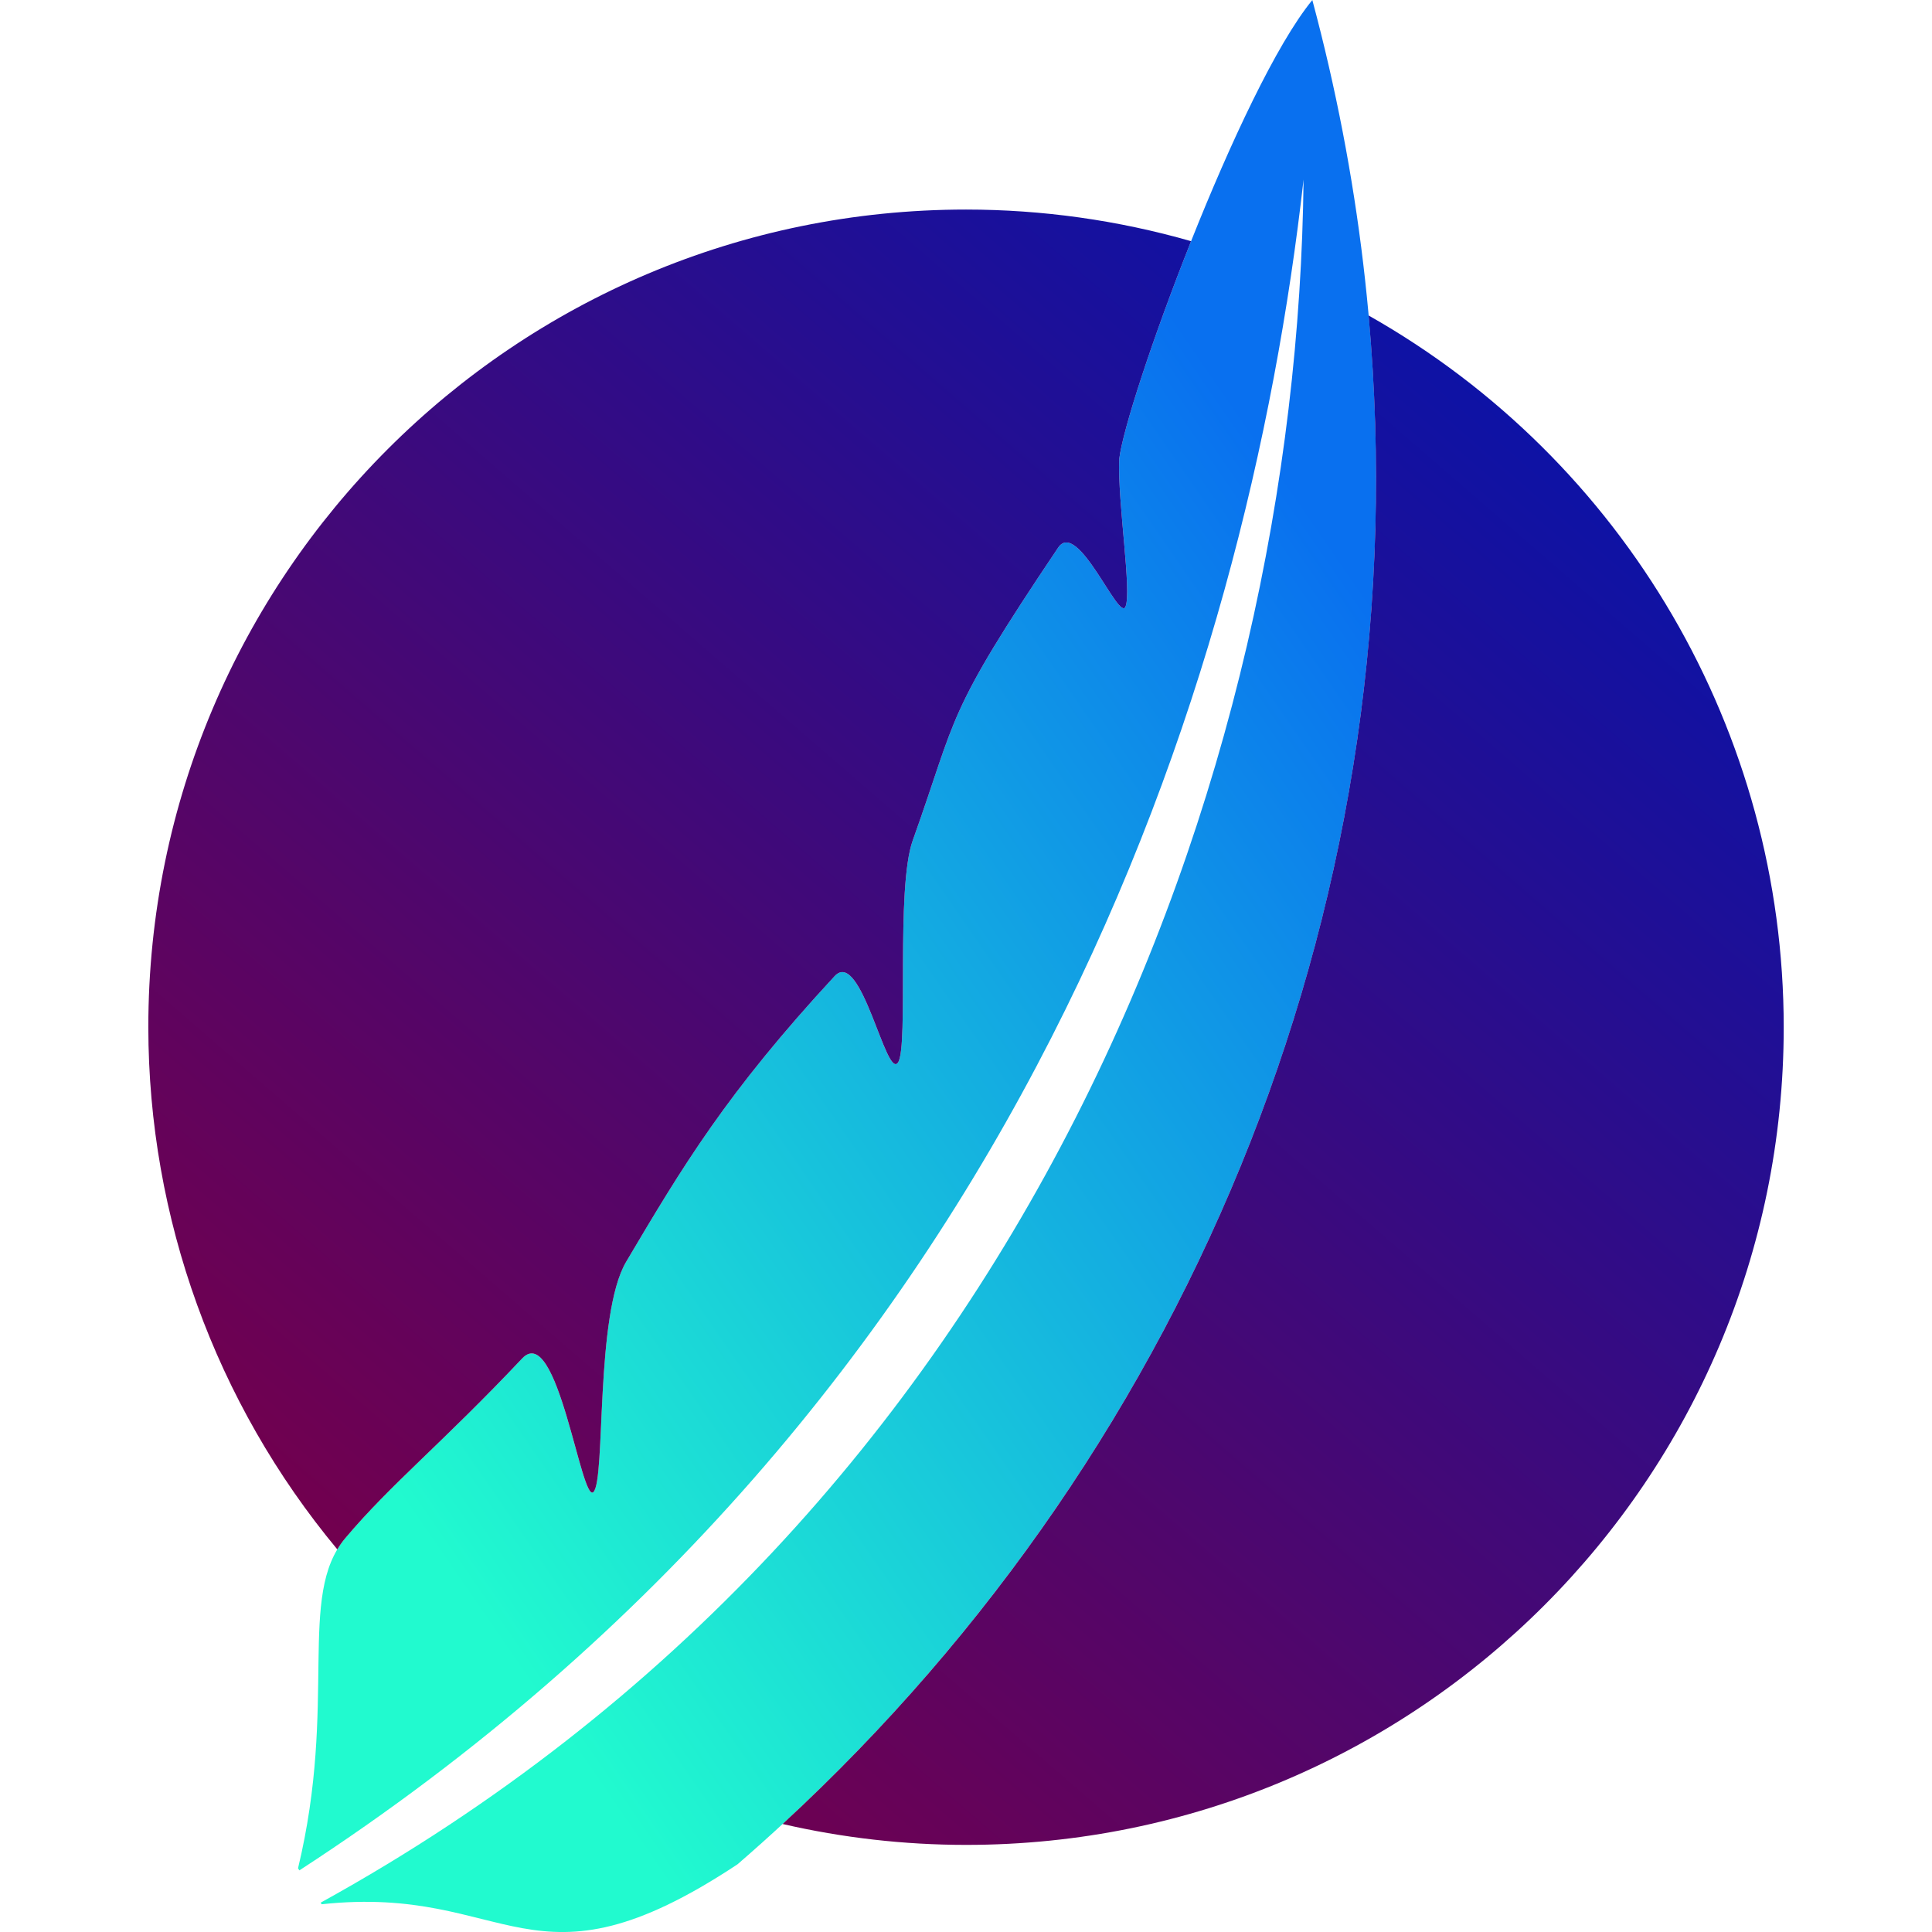
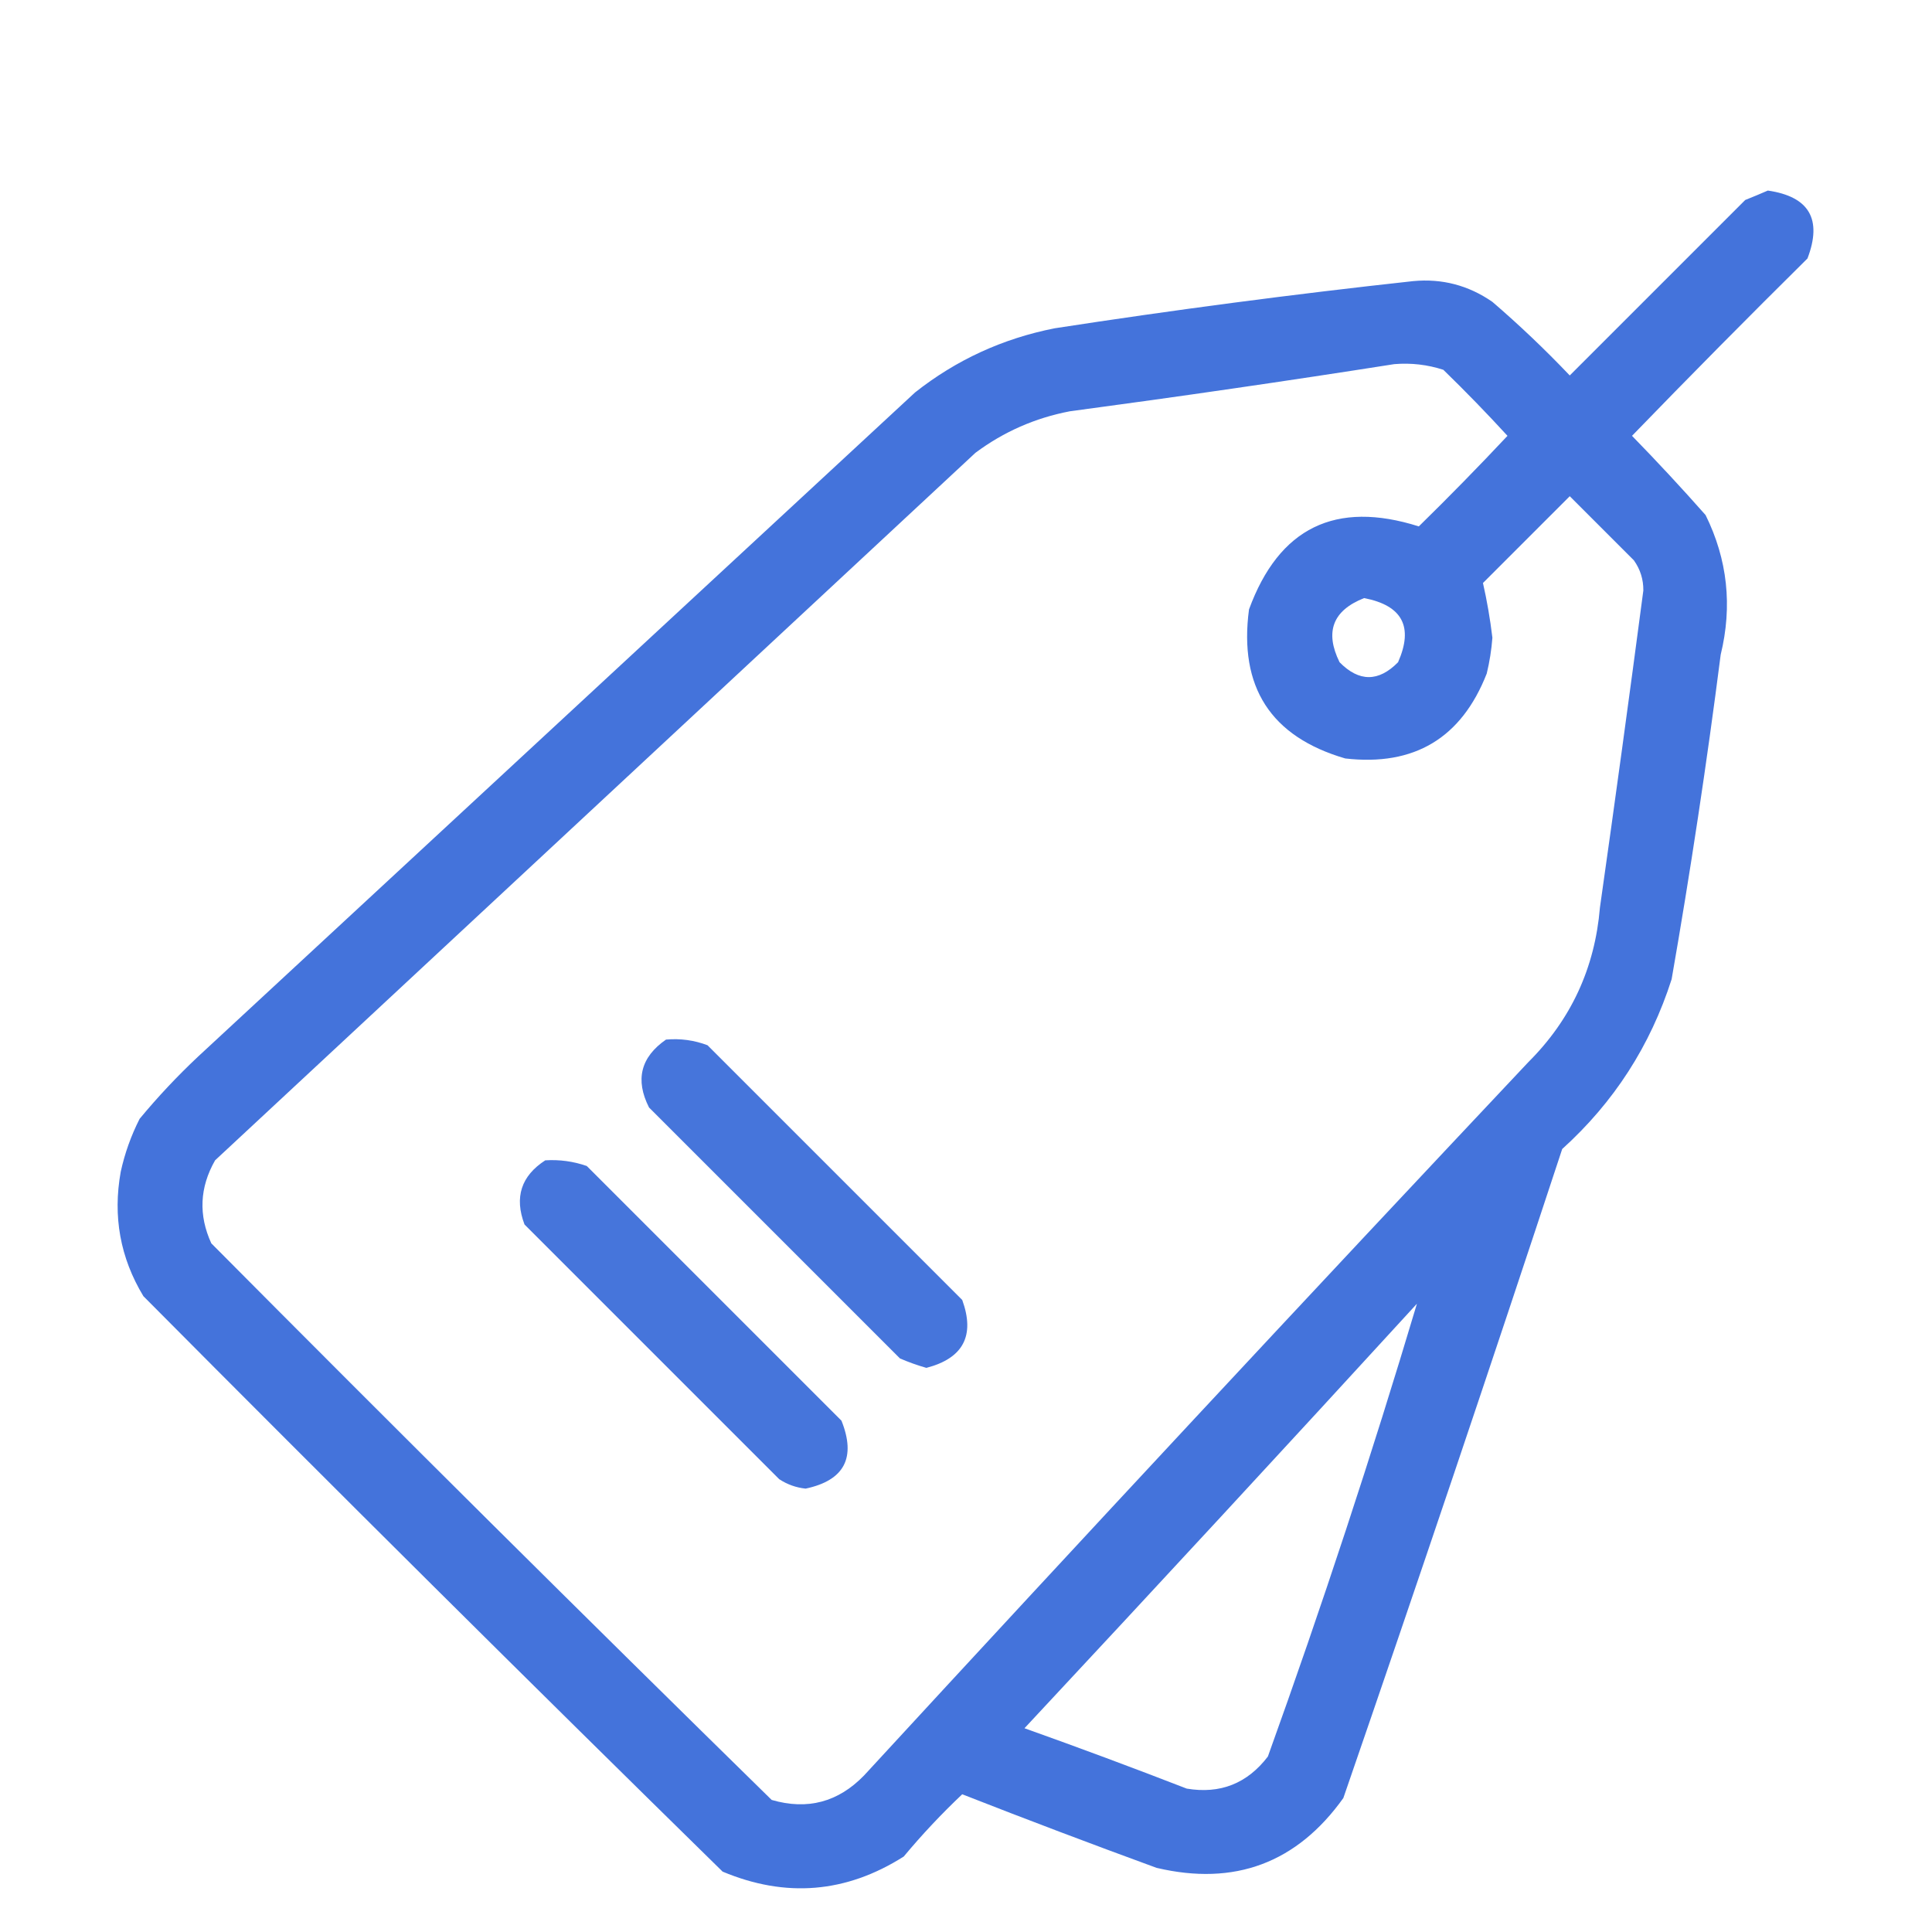
- <svg xmlns="http://www.w3.org/2000/svg" xmlns:xlink="http://www.w3.org/1999/xlink" width="512" height="512" version="1.1" viewBox="0 0 512 512">
-   <defs>
-     <linearGradient id="linearGradient22708">
-       <stop stop-color="#21facf" offset="0" />
-       <stop stop-color="#0970ef" offset="1" />
-     </linearGradient>
-     <linearGradient id="linearGradient6949" x1="68.454" x2="198.59" y1="246.73" y2="96.35" gradientTransform="translate(-5.754,-56.594)" gradientUnits="userSpaceOnUse">
-       <stop stop-color="#72004e" offset="0" />
-       <stop stop-color="#0015b1" offset="1" />
-     </linearGradient>
-     <linearGradient id="linearGradient22718" x1="56.735" x2="155.2" y1="246.96" y2="58.575" gradientUnits="userSpaceOnUse">
-       <stop stop-color="#4f00da" offset="0" />
-       <stop stop-color="#e5311b" offset="1" />
-     </linearGradient>
-     <linearGradient id="linearGradient23463" x1="68.454" x2="198.59" y1="246.73" y2="96.35" gradientUnits="userSpaceOnUse" xlink:href="#linearGradient22708" />
-     <linearGradient id="linearGradient903" x1="54.478" x2="192.1" y1="247.56" y2="9.809" gradientTransform="matrix(.87923 0 0 .87923 -9.551 48.787)" gradientUnits="userSpaceOnUse">
-       <stop stop-color="#dc180d" offset="0" />
-       <stop stop-color="#f96e20" offset=".5" />
-       <stop stop-color="#f4ce41" offset="1" />
-     </linearGradient>
-     <linearGradient id="linearGradient918" x1="39.468" x2="154.99" y1="204.22" y2="124.47" gradientUnits="userSpaceOnUse" xlink:href="#linearGradient22708" />
-   </defs>
-   <g transform="matrix(2.473 0 0 2.473 -4.8978 -4.8812)">
-     <path transform="translate(-5.5496,-57.412)" d="m148.16 59.393c-7.71 9.399-19.951 42.888-20.696 49.204-0.17 4.674 1.373 14.231 0.672 15.805-0.719 1.613-5.117-9.446-7.215-6.327-12.219 18.168-10.7 17.731-15.582 31.378-1.836 5.131-0.424 21.99-1.567 23.773-1.273 1.987-3.962-12.31-6.806-9.236-11.603 12.54-16.279 20.379-22.336 30.607-3.359 5.673-2.182 23.33-3.506 24.674-1.302 1.321-3.857-18.326-7.644-14.309-8.519 9.038-14.054 13.441-18.946 19.252-5.198 6.174-0.783 17.584-5.067 35.383l0.145 0.221c77.447-50.308 101.52-127.16 107.61-181.19-0.681 63.93-29.41 142.78-105.33 184.65l0.113 0.171c20.241-2.181 22.307 10.458 44.562-4.284 55.792-48.277 81.856-124.29 61.593-199.78z" display="none" fill="url(#linearGradient903)" />
-     <path transform="translate(-5.5498,-57.412)" d="m148.16 59.393c-7.71 9.399-19.951 42.888-20.696 49.204-0.17 4.674 1.373 14.231 0.672 15.805-0.719 1.613-5.117-9.446-7.215-6.327-12.219 18.168-10.7 17.731-15.582 31.378-1.836 5.131-0.424 21.99-1.567 23.773-1.273 1.987-3.962-12.31-6.806-9.236-11.603 12.54-16.279 20.379-22.336 30.607-3.359 5.673-2.182 23.33-3.506 24.674-1.302 1.321-3.857-18.326-7.644-14.309-8.519 9.038-14.054 13.441-18.946 19.252-5.198 6.174-0.783 17.584-5.067 35.383l0.145 0.221c77.447-50.308 101.52-127.16 107.61-181.19-0.681 63.93-29.41 142.78-105.33 184.65l0.113 0.171c20.241-2.181 22.307 10.458 44.562-4.284 55.792-48.277 81.856-124.29 61.593-199.78z" fill="url(#linearGradient918)" />
-     <g transform="translate(0 2.0218e-5)">
-       <path transform="translate(-5.7543,-56.594)" d="m111.25 81.024c-48.394-1.5e-5 -87.625 39.231-87.625 87.625 0.017 20.443 7.182 40.236 20.253 55.954 0.252-0.422 0.536-0.824 0.858-1.206 4.892-5.81 10.427-10.214 18.946-19.252 3.787-4.018 6.341 15.63 7.644 14.309 1.324-1.344 0.147-19.001 3.506-24.674 6.056-10.228 10.733-18.067 22.336-30.607 2.844-3.074 5.533 11.223 6.806 9.236 1.142-1.782-0.269-18.641 1.566-23.773 4.882-13.647 3.363-13.21 15.582-31.378 2.098-3.119 6.496 7.94 7.215 6.327 0.701-1.573-0.842-11.131-0.672-15.805 0.372-3.15 3.604-13.059 7.705-23.367-7.843-2.247-15.962-3.388-24.12-3.389zm43.142 11.356c5.566 61.595-18.426 120.7-62.796 161.65 6.446 1.486 13.04 2.237 19.655 2.239 48.394 1e-5 87.625-39.231 87.625-87.625-3.1e-4 -31.581-16.995-60.719-44.484-76.268z" display="none" fill="url(#linearGradient22718)" />
-       <path transform="translate(-5.754,-56.594)" d="m111.25 81.024c-48.394-1.5e-5 -87.625 39.231-87.625 87.625 0.017 20.443 7.182 40.236 20.253 55.954 0.252-0.422 0.536-0.824 0.858-1.206 4.892-5.81 10.427-10.214 18.946-19.252 3.787-4.018 6.341 15.63 7.644 14.309 1.324-1.344 0.147-19.001 3.506-24.674 6.056-10.228 10.733-18.067 22.336-30.607 2.844-3.074 5.533 11.223 6.806 9.236 1.142-1.782-0.269-18.641 1.566-23.773 4.882-13.647 3.363-13.21 15.582-31.378 2.098-3.119 6.496 7.94 7.215 6.327 0.701-1.573-0.842-11.131-0.672-15.805 0.372-3.15 3.604-13.059 7.705-23.367-7.843-2.247-15.962-3.388-24.12-3.389zm43.142 11.356c5.566 61.595-18.426 120.7-62.796 161.65 6.446 1.486 13.04 2.237 19.655 2.239 48.394 1e-5 87.625-39.231 87.625-87.625-3.1e-4 -31.581-16.995-60.719-44.484-76.268z" display="none" fill="url(#linearGradient23463)" />
-       <path d="m105.5 24.43c-48.394-1.5e-5 -87.625 39.231-87.625 87.625 0.017 20.443 7.182 40.236 20.253 55.954 0.252-0.422 0.536-0.824 0.858-1.206 4.892-5.81 10.427-10.214 18.946-19.252 3.787-4.018 6.341 15.63 7.644 14.309 1.324-1.344 0.147-19.001 3.506-24.674 6.056-10.228 10.733-18.067 22.336-30.607 2.844-3.074 5.533 11.223 6.806 9.236 1.142-1.782-0.269-18.641 1.566-23.773 4.882-13.647 3.363-13.21 15.582-31.378 2.098-3.119 6.496 7.94 7.215 6.327 0.701-1.573-0.842-11.131-0.672-15.805 0.372-3.15 3.604-13.059 7.705-23.367-7.843-2.247-15.962-3.388-24.12-3.389zm43.142 11.356c5.566 61.595-18.426 120.7-62.796 161.65 6.446 1.486 13.04 2.237 19.655 2.239 48.394 1e-5 87.625-39.231 87.625-87.625-3.1e-4 -31.581-16.995-60.719-44.484-76.268z" fill="url(#linearGradient6949)" />
-     </g>
+ <svg xmlns="http://www.w3.org/2000/svg" version="1.1" width="512px" height="512px" style="shape-rendering:geometricPrecision; text-rendering:geometricPrecision; image-rendering:optimizeQuality; fill-rule:evenodd; clip-rule:evenodd">
+   <g transform="translate(0, 20)">
+     <path style="opacity:0.948" fill="#3a6cd9" d="M 468.5,30.5 C 479.465,32.092 482.965,38.092 479,48.5C 463.319,64.014 447.819,79.681 432.5,95.5C 439.184,102.35 445.684,109.35 452,116.5C 457.814,128.268 459.147,140.601 456,153.5C 452.318,182.278 447.984,210.944 443,239.5C 437.367,257.126 427.7,272.126 414,284.5C 395.062,341.982 375.728,399.315 356,456.5C 343.693,473.715 327.193,479.882 306.5,475C 289.239,468.692 272.072,462.192 255,455.5C 249.486,460.714 244.319,466.214 239.5,472C 224.236,481.683 208.236,483.016 191.5,476C 140.028,425.528 88.861,374.694 38,323.5C 31.858,313.343 29.858,302.343 32,290.5C 33.072,285.617 34.739,280.95 37,276.5C 41.8,270.698 46.967,265.198 52.5,260C 115.833,201.333 179.167,142.667 242.5,84C 253.415,75.377 265.749,69.711 279.5,67C 311.084,62.131 342.751,57.964 374.5,54.5C 382.163,53.776 389.163,55.61 395.5,60C 402.636,66.135 409.469,72.635 416,79.5C 431.5,64 447,48.5 462.5,33C 464.611,32.155 466.611,31.322 468.5,30.5 Z M 369.5,76.5 C 373.967,76.133 378.3,76.633 382.5,78C 388.348,83.681 394.015,89.515 399.5,95.5C 391.848,103.652 384.015,111.652 376,119.5C 353.936,112.516 338.936,119.849 331,141.5C 328.26,162.067 336.76,175.234 356.5,181C 374.799,183.103 387.299,175.603 394,158.5C 394.759,155.374 395.259,152.207 395.5,149C 394.903,144.027 394.069,139.194 393,134.5C 400.667,126.833 408.333,119.167 416,111.5C 421.667,117.167 427.333,122.833 433,128.5C 434.701,130.9 435.534,133.567 435.5,136.5C 431.807,164.519 427.973,192.519 424,220.5C 422.654,236.565 416.32,250.232 405,261.5C 345.966,324.199 287.3,387.199 229,450.5C 222.136,457.591 213.969,459.758 204.5,457C 154.694,408.194 105.194,359.028 56,309.5C 52.57,302.024 52.903,294.69 57,287.5C 124.167,225 191.333,162.5 258.5,100C 265.971,94.433 274.304,90.766 283.5,89C 312.354,85.14 341.021,80.974 369.5,76.5 Z M 361.5,138.5 C 371.641,140.45 374.641,146.117 370.5,155.5C 365.333,160.75 360.167,160.75 355,155.5C 351.029,147.447 353.196,141.78 361.5,138.5 Z M 375.5,325.5 C 363.536,365.564 350.369,405.564 336,445.5C 330.529,452.653 323.362,455.487 314.5,454C 300.244,448.47 285.911,443.137 271.5,438C 306.372,400.63 341.039,363.13 375.5,325.5 Z" />
+   </g>
+   <g transform="translate(0, 20)">
+     <path style="opacity:0.936" fill="#3a6cd9" d="M 176.5,255.5 C 180.308,255.163 183.974,255.663 187.5,257C 210,279.5 232.5,302 255,324.5C 258.437,333.959 255.27,339.959 245.5,342.5C 243.111,341.82 240.778,340.986 238.5,340C 216.333,317.833 194.167,295.667 172,273.5C 168.281,266.163 169.781,260.163 176.5,255.5 Z" />
+   </g>
+   <g transform="translate(0, 20)">
+     <path style="opacity:0.935" fill="#3a6cd9" d="M 144.5,287.5 C 148.273,287.263 151.94,287.763 155.5,289C 178,311.5 200.5,334 223,356.5C 226.924,366.32 223.758,372.32 213.5,374.5C 210.972,374.237 208.639,373.404 206.5,372C 184,349.5 161.5,327 139,304.5C 136.269,297.307 138.102,291.64 144.5,287.5 Z" />
  </g>
</svg>
